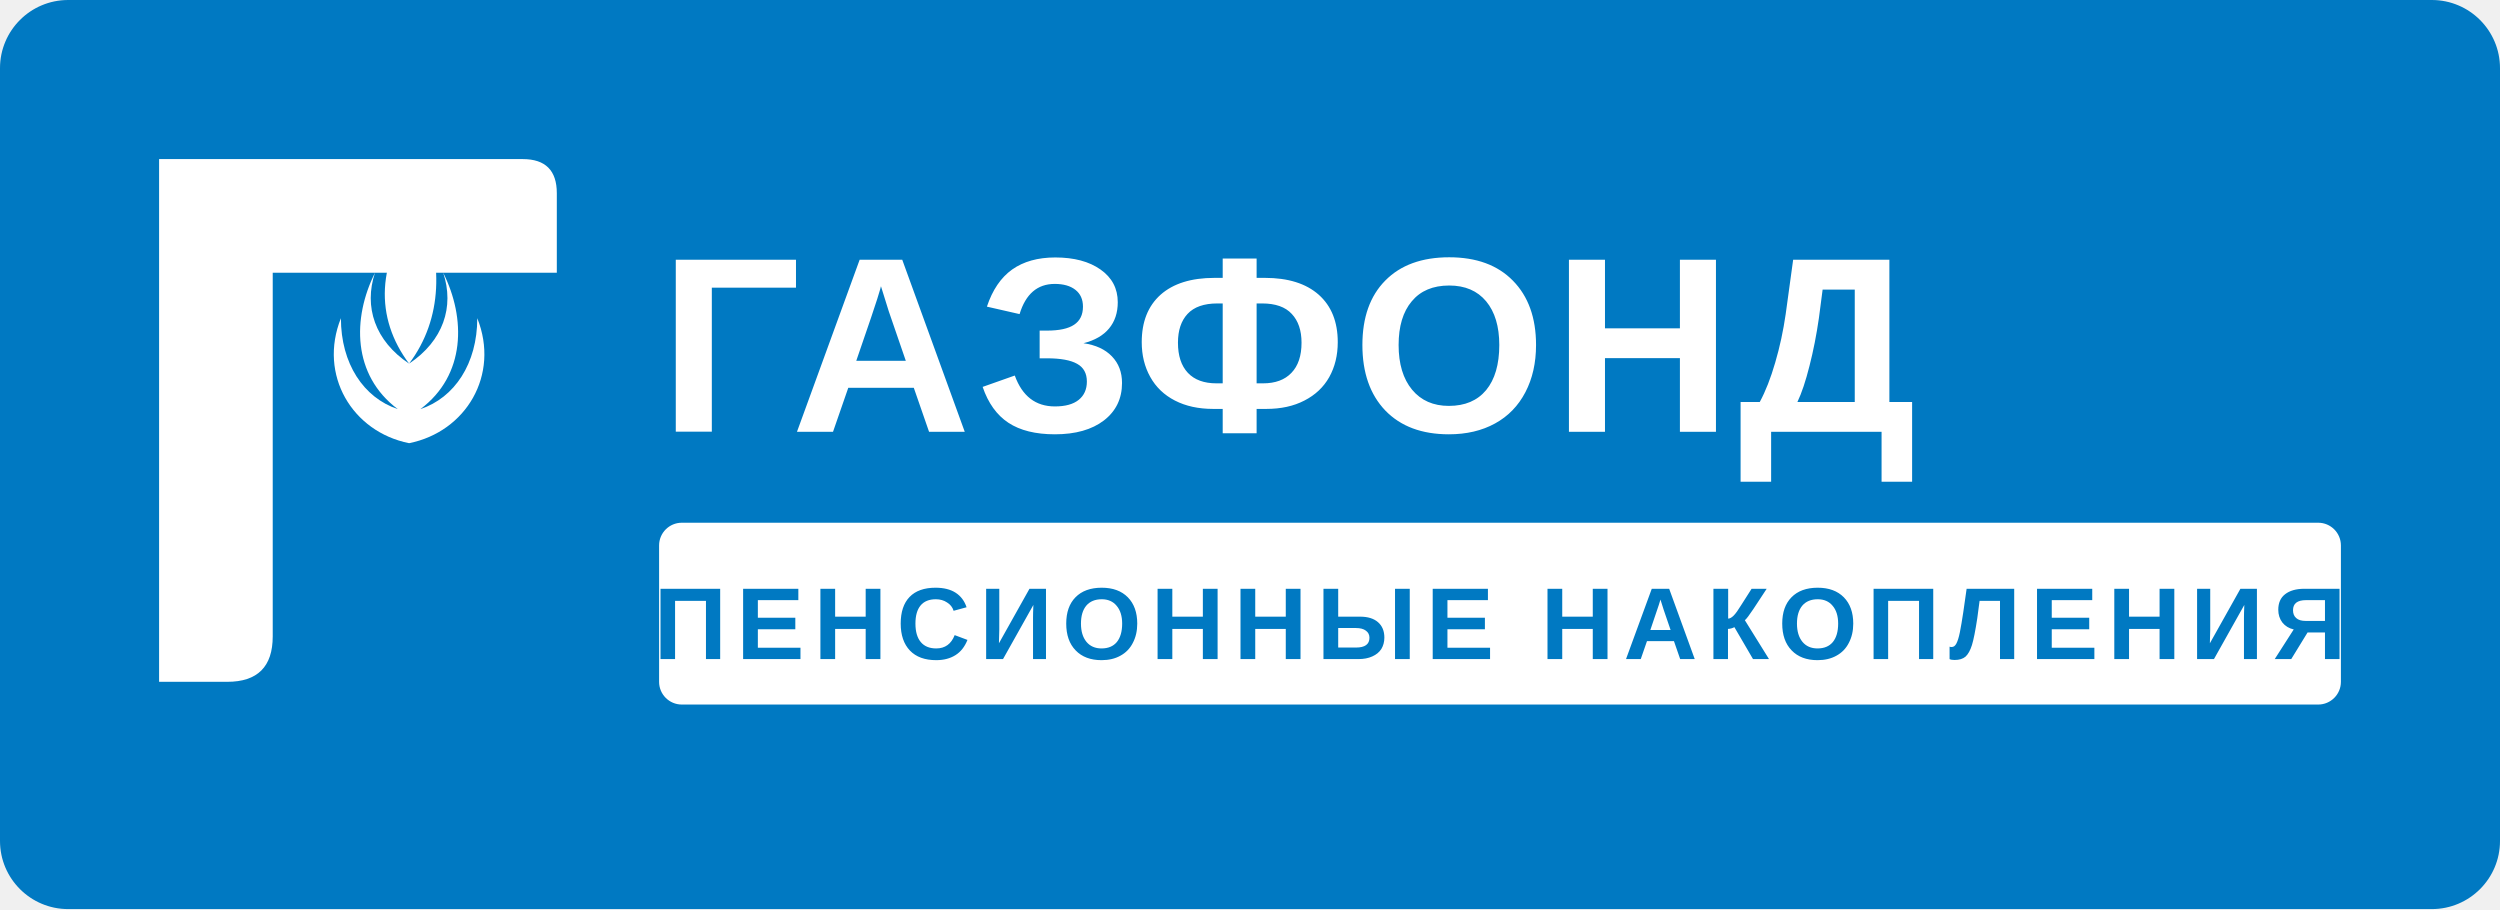
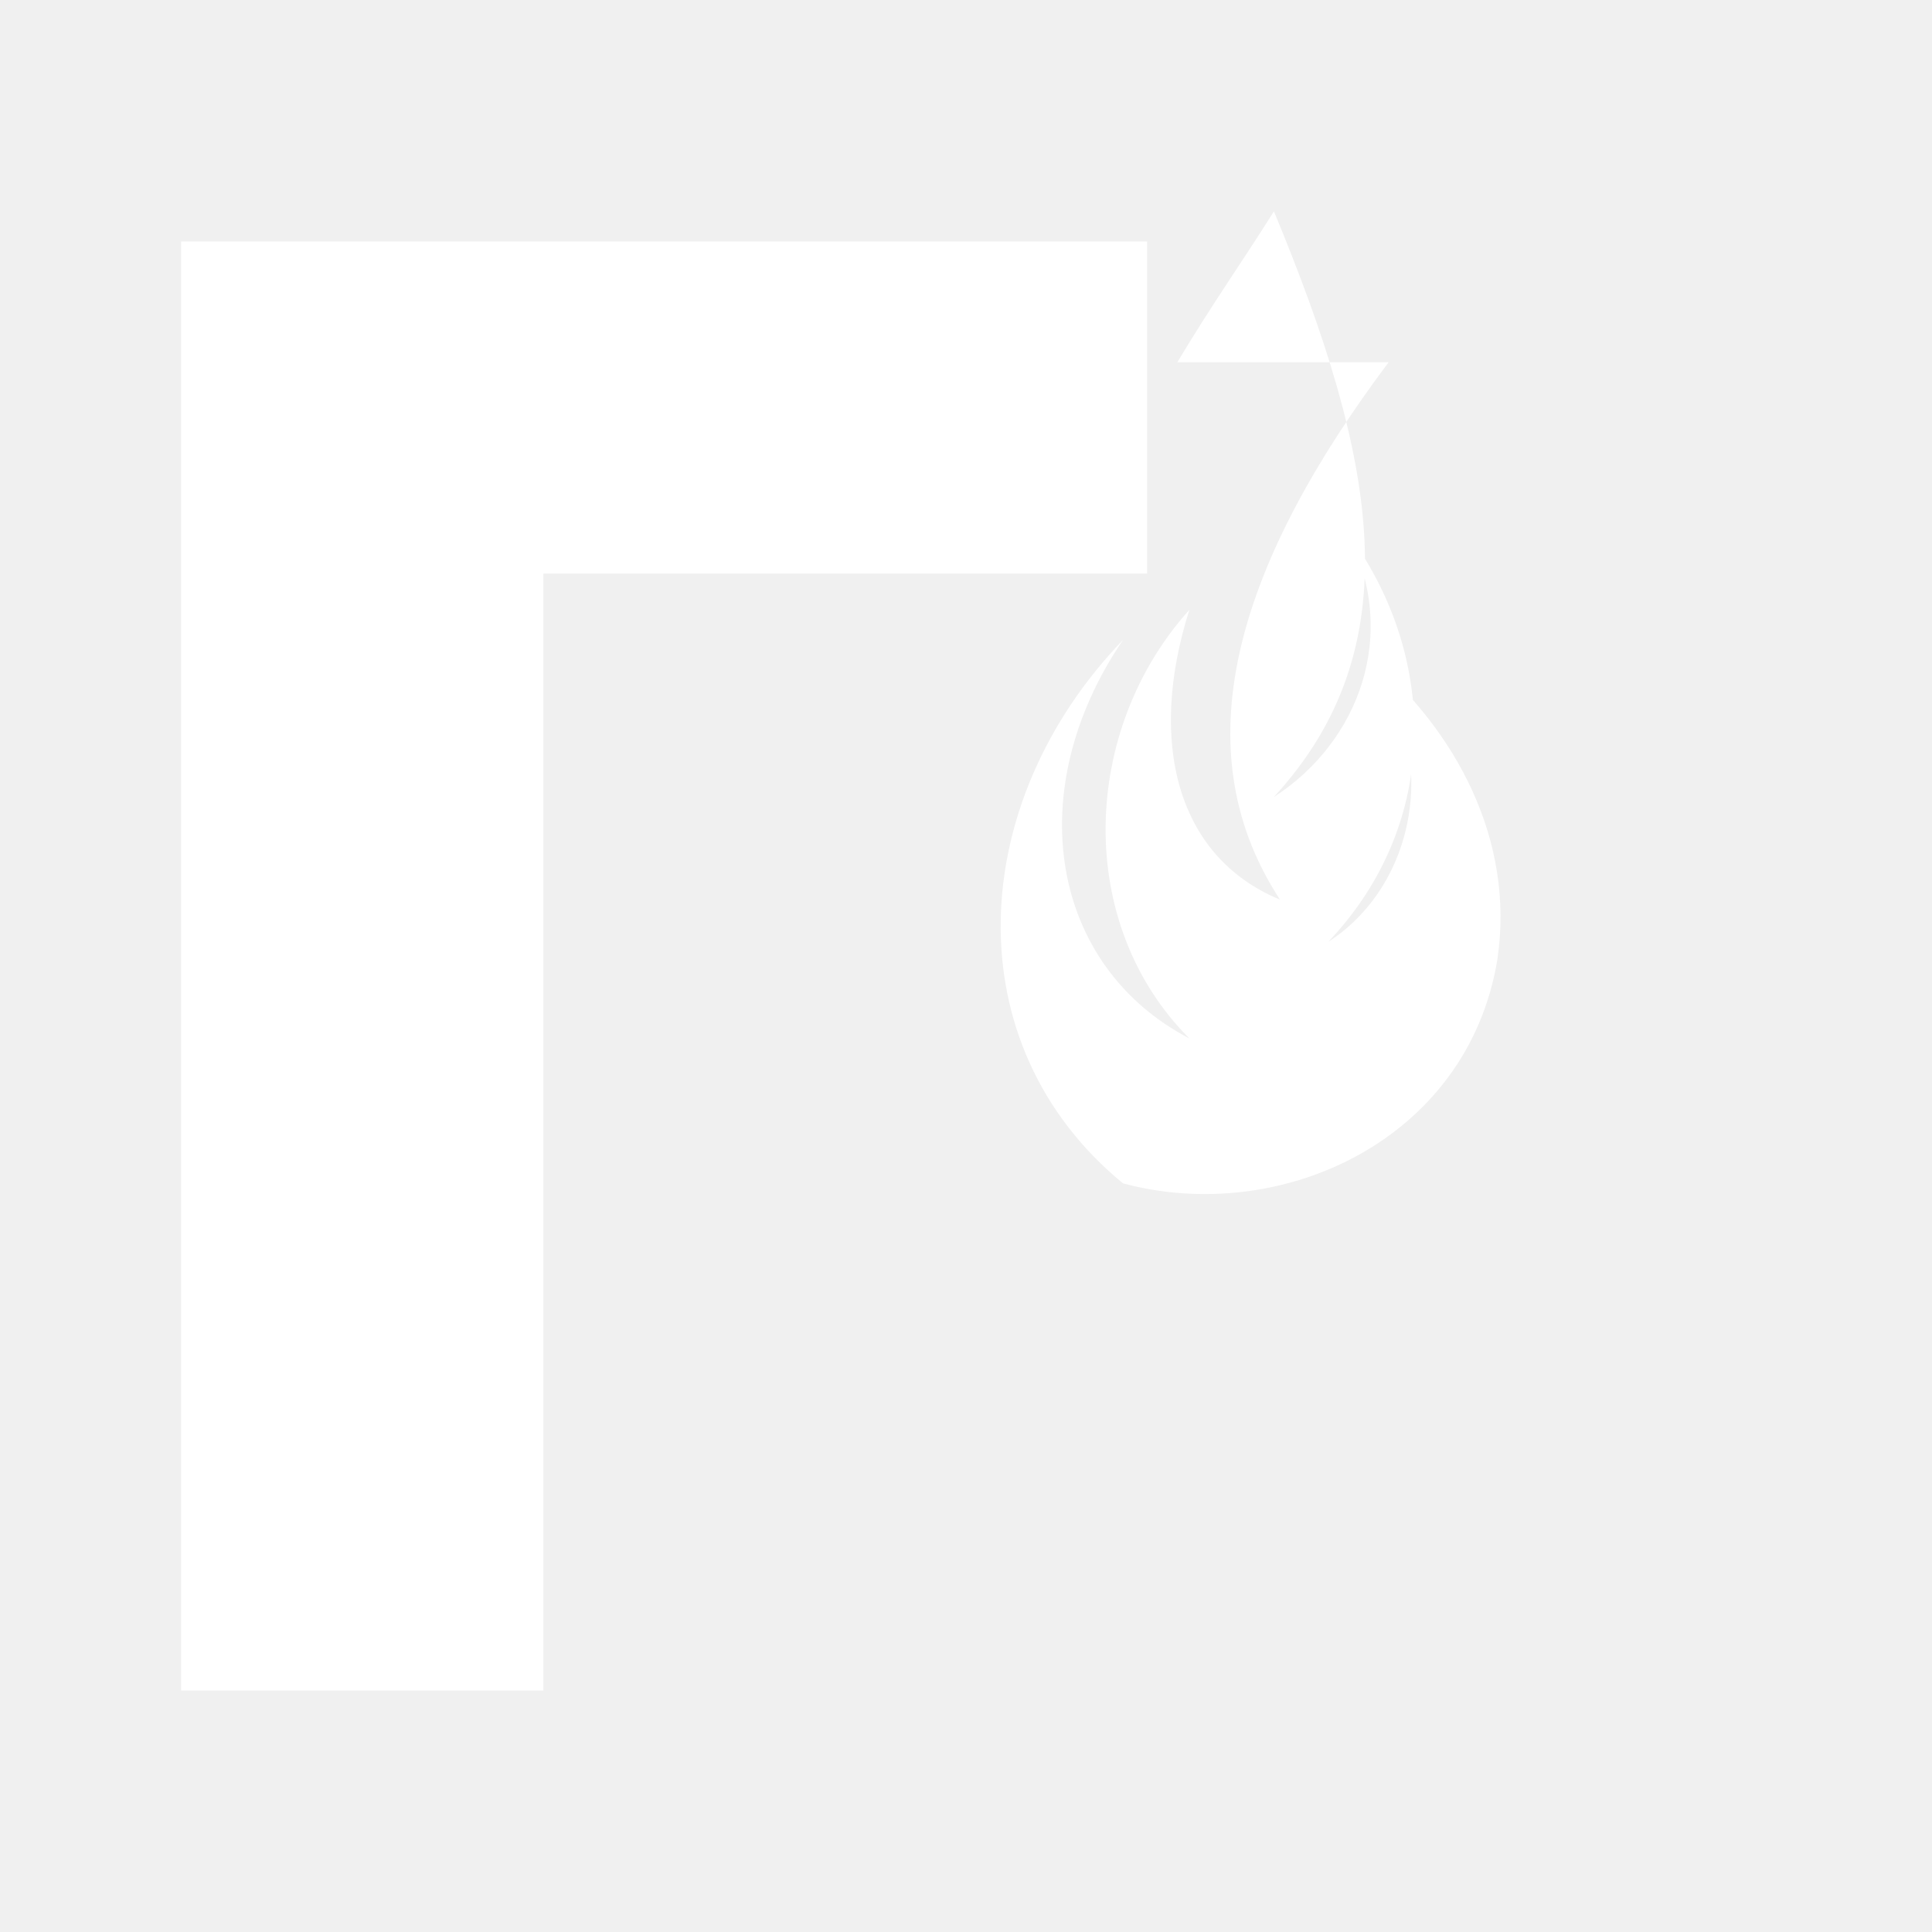
- <svg xmlns="http://www.w3.org/2000/svg" viewBox="0 0 220 80" width="220" height="80">
-   <defs>
-     <style>
-       .bg { fill: #0079C2; }
-       .fg { fill: #FFFFFF; }
-       .accent { fill: #0079C2; }
-     </style>
-   </defs>
-   <rect class="bg" width="220" height="80" rx="6" />
-   <g class="fg">
-     <path d="M14 14 L46 14 Q49 14 49 17 L49 24 L24 24 L24 56 Q24 60 20 60 L14 60 Z" />
-     <path d="M37 18 C 33 23 33 28 36 32 C 33 30 32 27 33 24 C 31 28 31 33 35 36 C 32 35 30 32 30 28 C 28 33 31 38 36 39 C 41 38 44 33 42 28 C 42 32 40 35 37 36 C 41 33 41 28 39 24 C 40 27 39 30 36 32 C 39 28 39 23 37 18 Z" />
+ <svg xmlns="http://www.w3.org/2000/svg" viewBox="0 0 64 64" width="64" height="64">
+   <path fill="#FFFFFF" d="M6 8h32v11H18v37H6z" />
+   <g fill="#FFFFFF">
+     <path d="M46 12c-4.8 6.4-7 12.6-3.6 17.8-3.4-1.4-4.4-5.2-3-9.6-3.6 4-3.8 10.4 0 14.2-4.6-2.4-5.6-8.2-2.2-13.2-5.2 5.4-5.6 13.4 0 18 5.2 1.4 11.4-1.4 12.4-7.4 0.6-4-1.4-7.6-4.2-10 2.4 3.4 1.4 7.6-1.4 9.4 3.8-4 3.6-9.6 0.6-13.6 1.8 3.4 0.4 7-2.4 8.8 4.6-5 3.4-11.2 0-19.4-1 1.6-2 3-3.2 5z" />
  </g>
-   <text x="58" y="38" class="fg" font-family="Arial, Helvetica, sans-serif" font-weight="900" font-size="22" letter-spacing="0.5">ГАЗФОНД</text>
-   <rect x="58" y="46" width="148" height="16" rx="2" fill="#FFFFFF" />
-   <text x="132" y="58" class="accent" font-family="Arial, Helvetica, sans-serif" font-weight="800" font-size="9" text-anchor="middle" letter-spacing="0.8">ПЕНСИОННЫЕ НАКОПЛЕНИЯ</text>
</svg>
